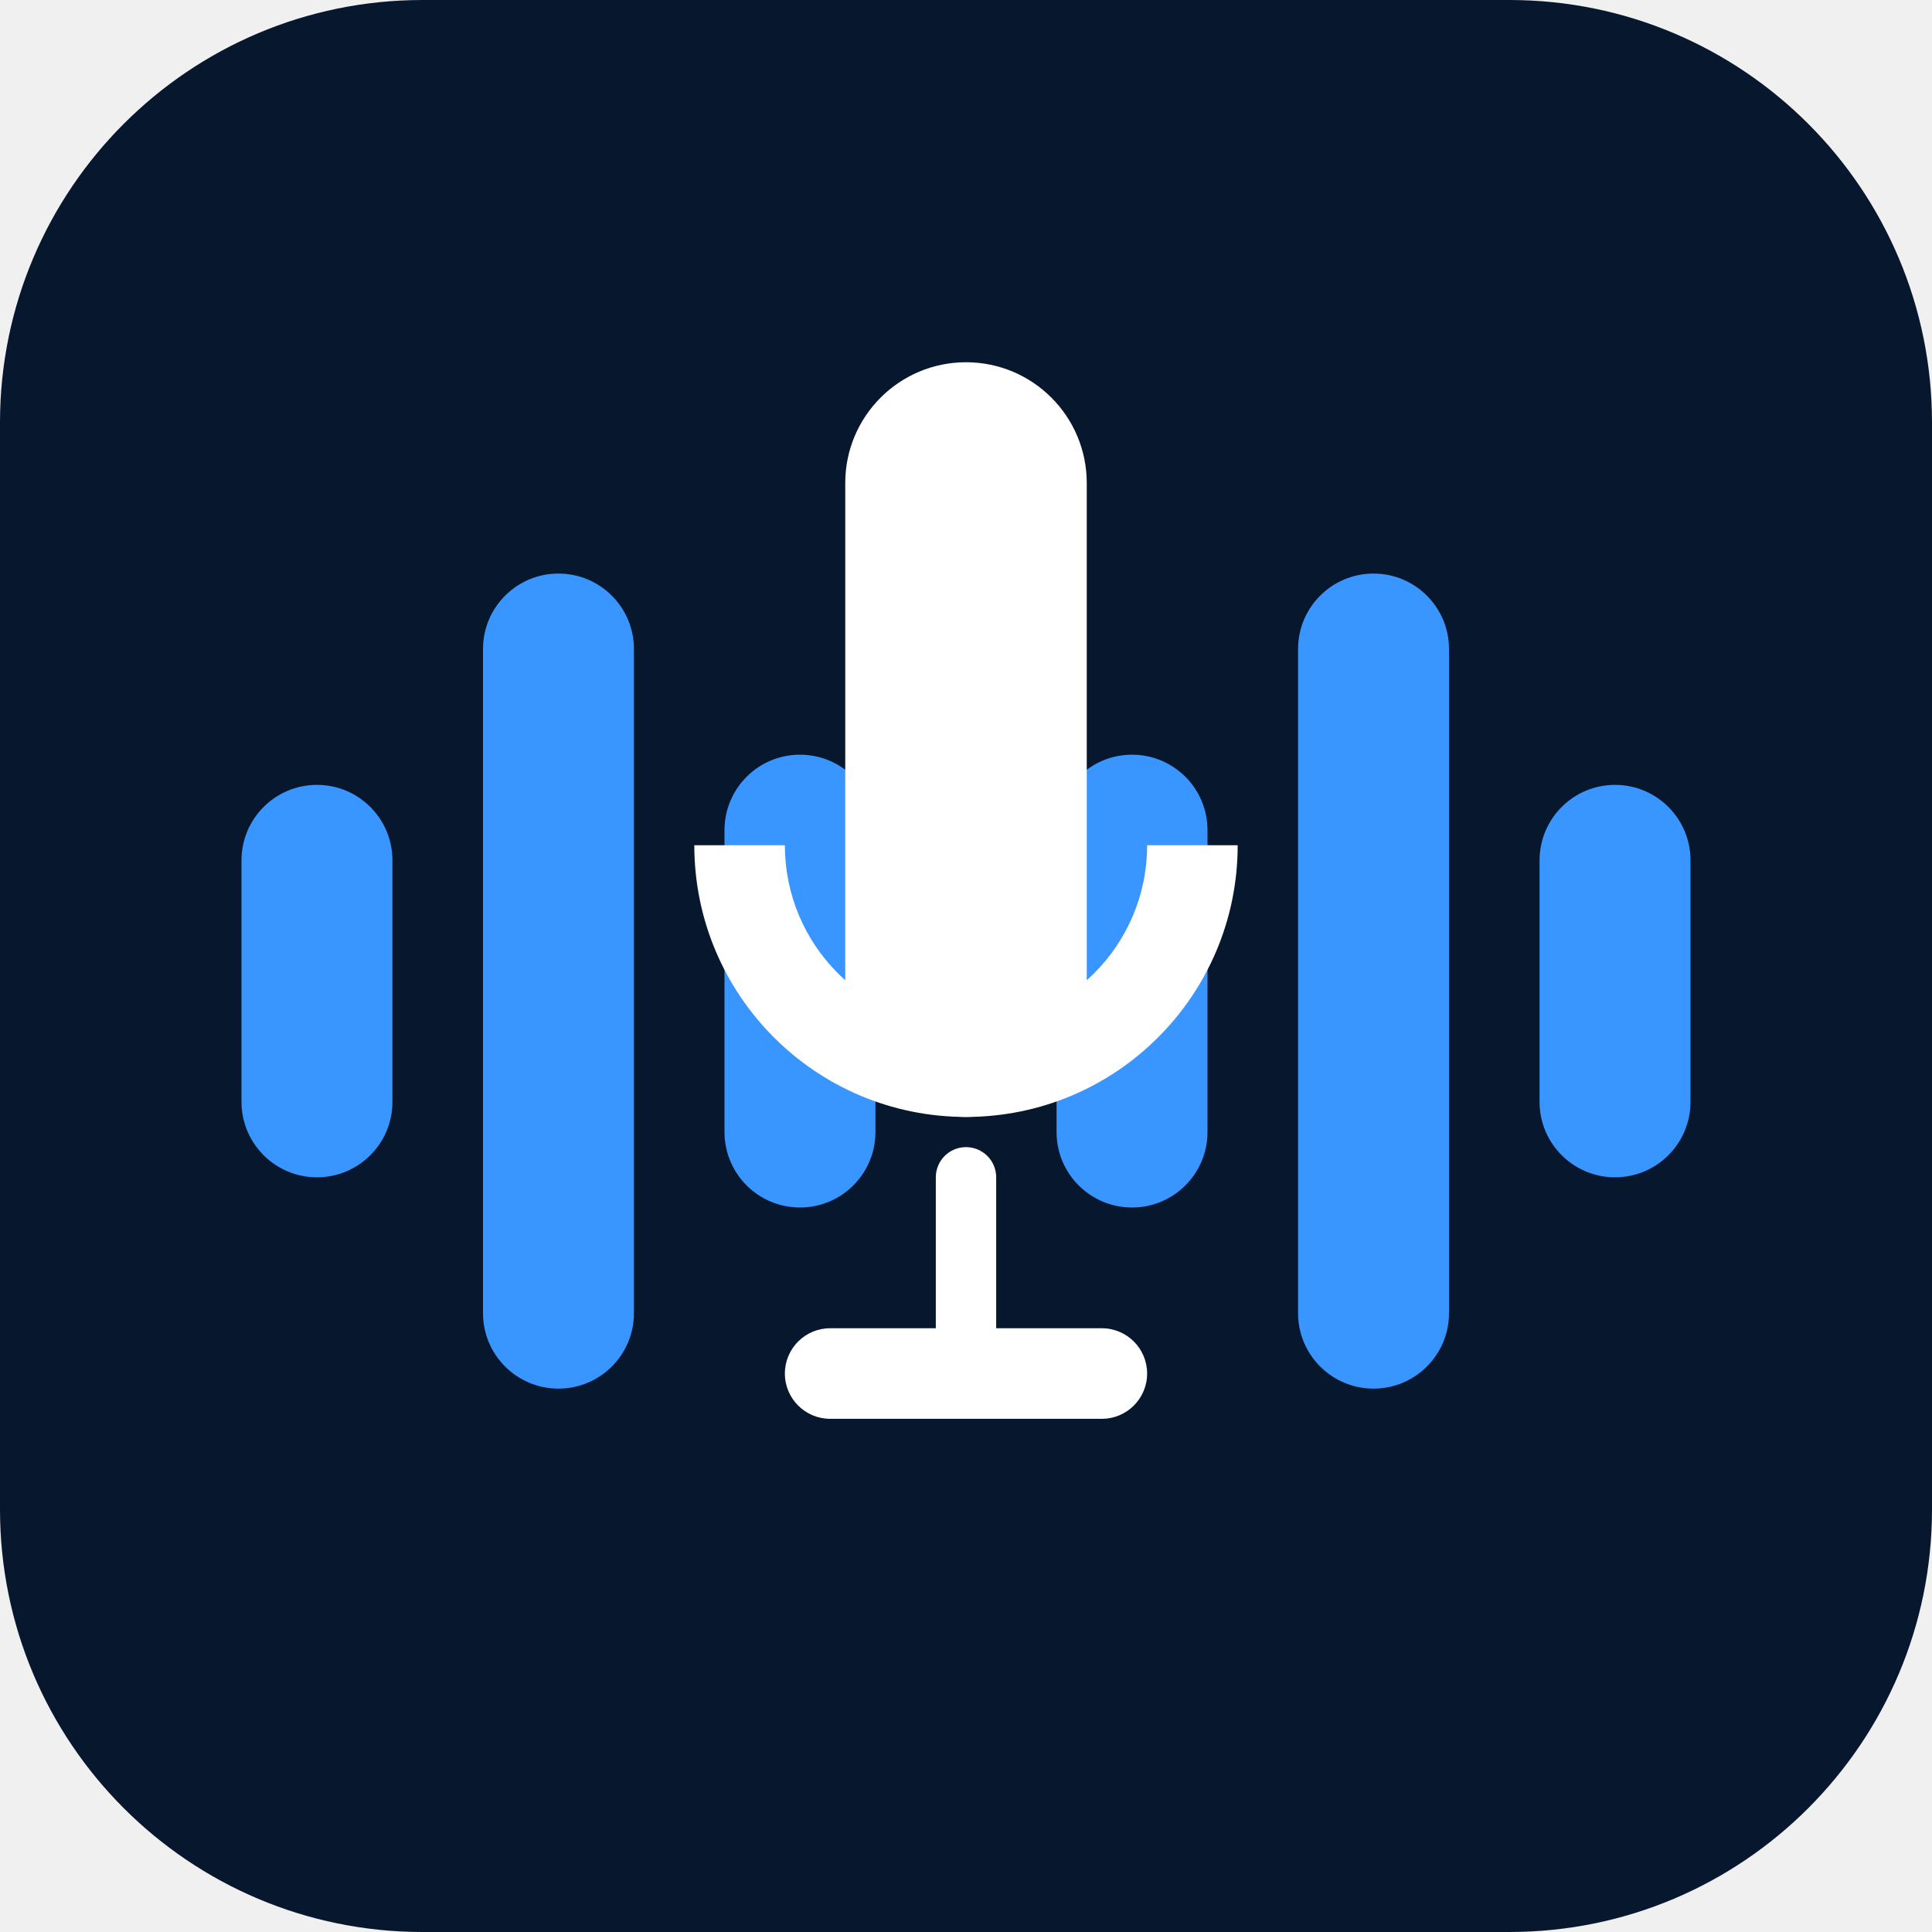
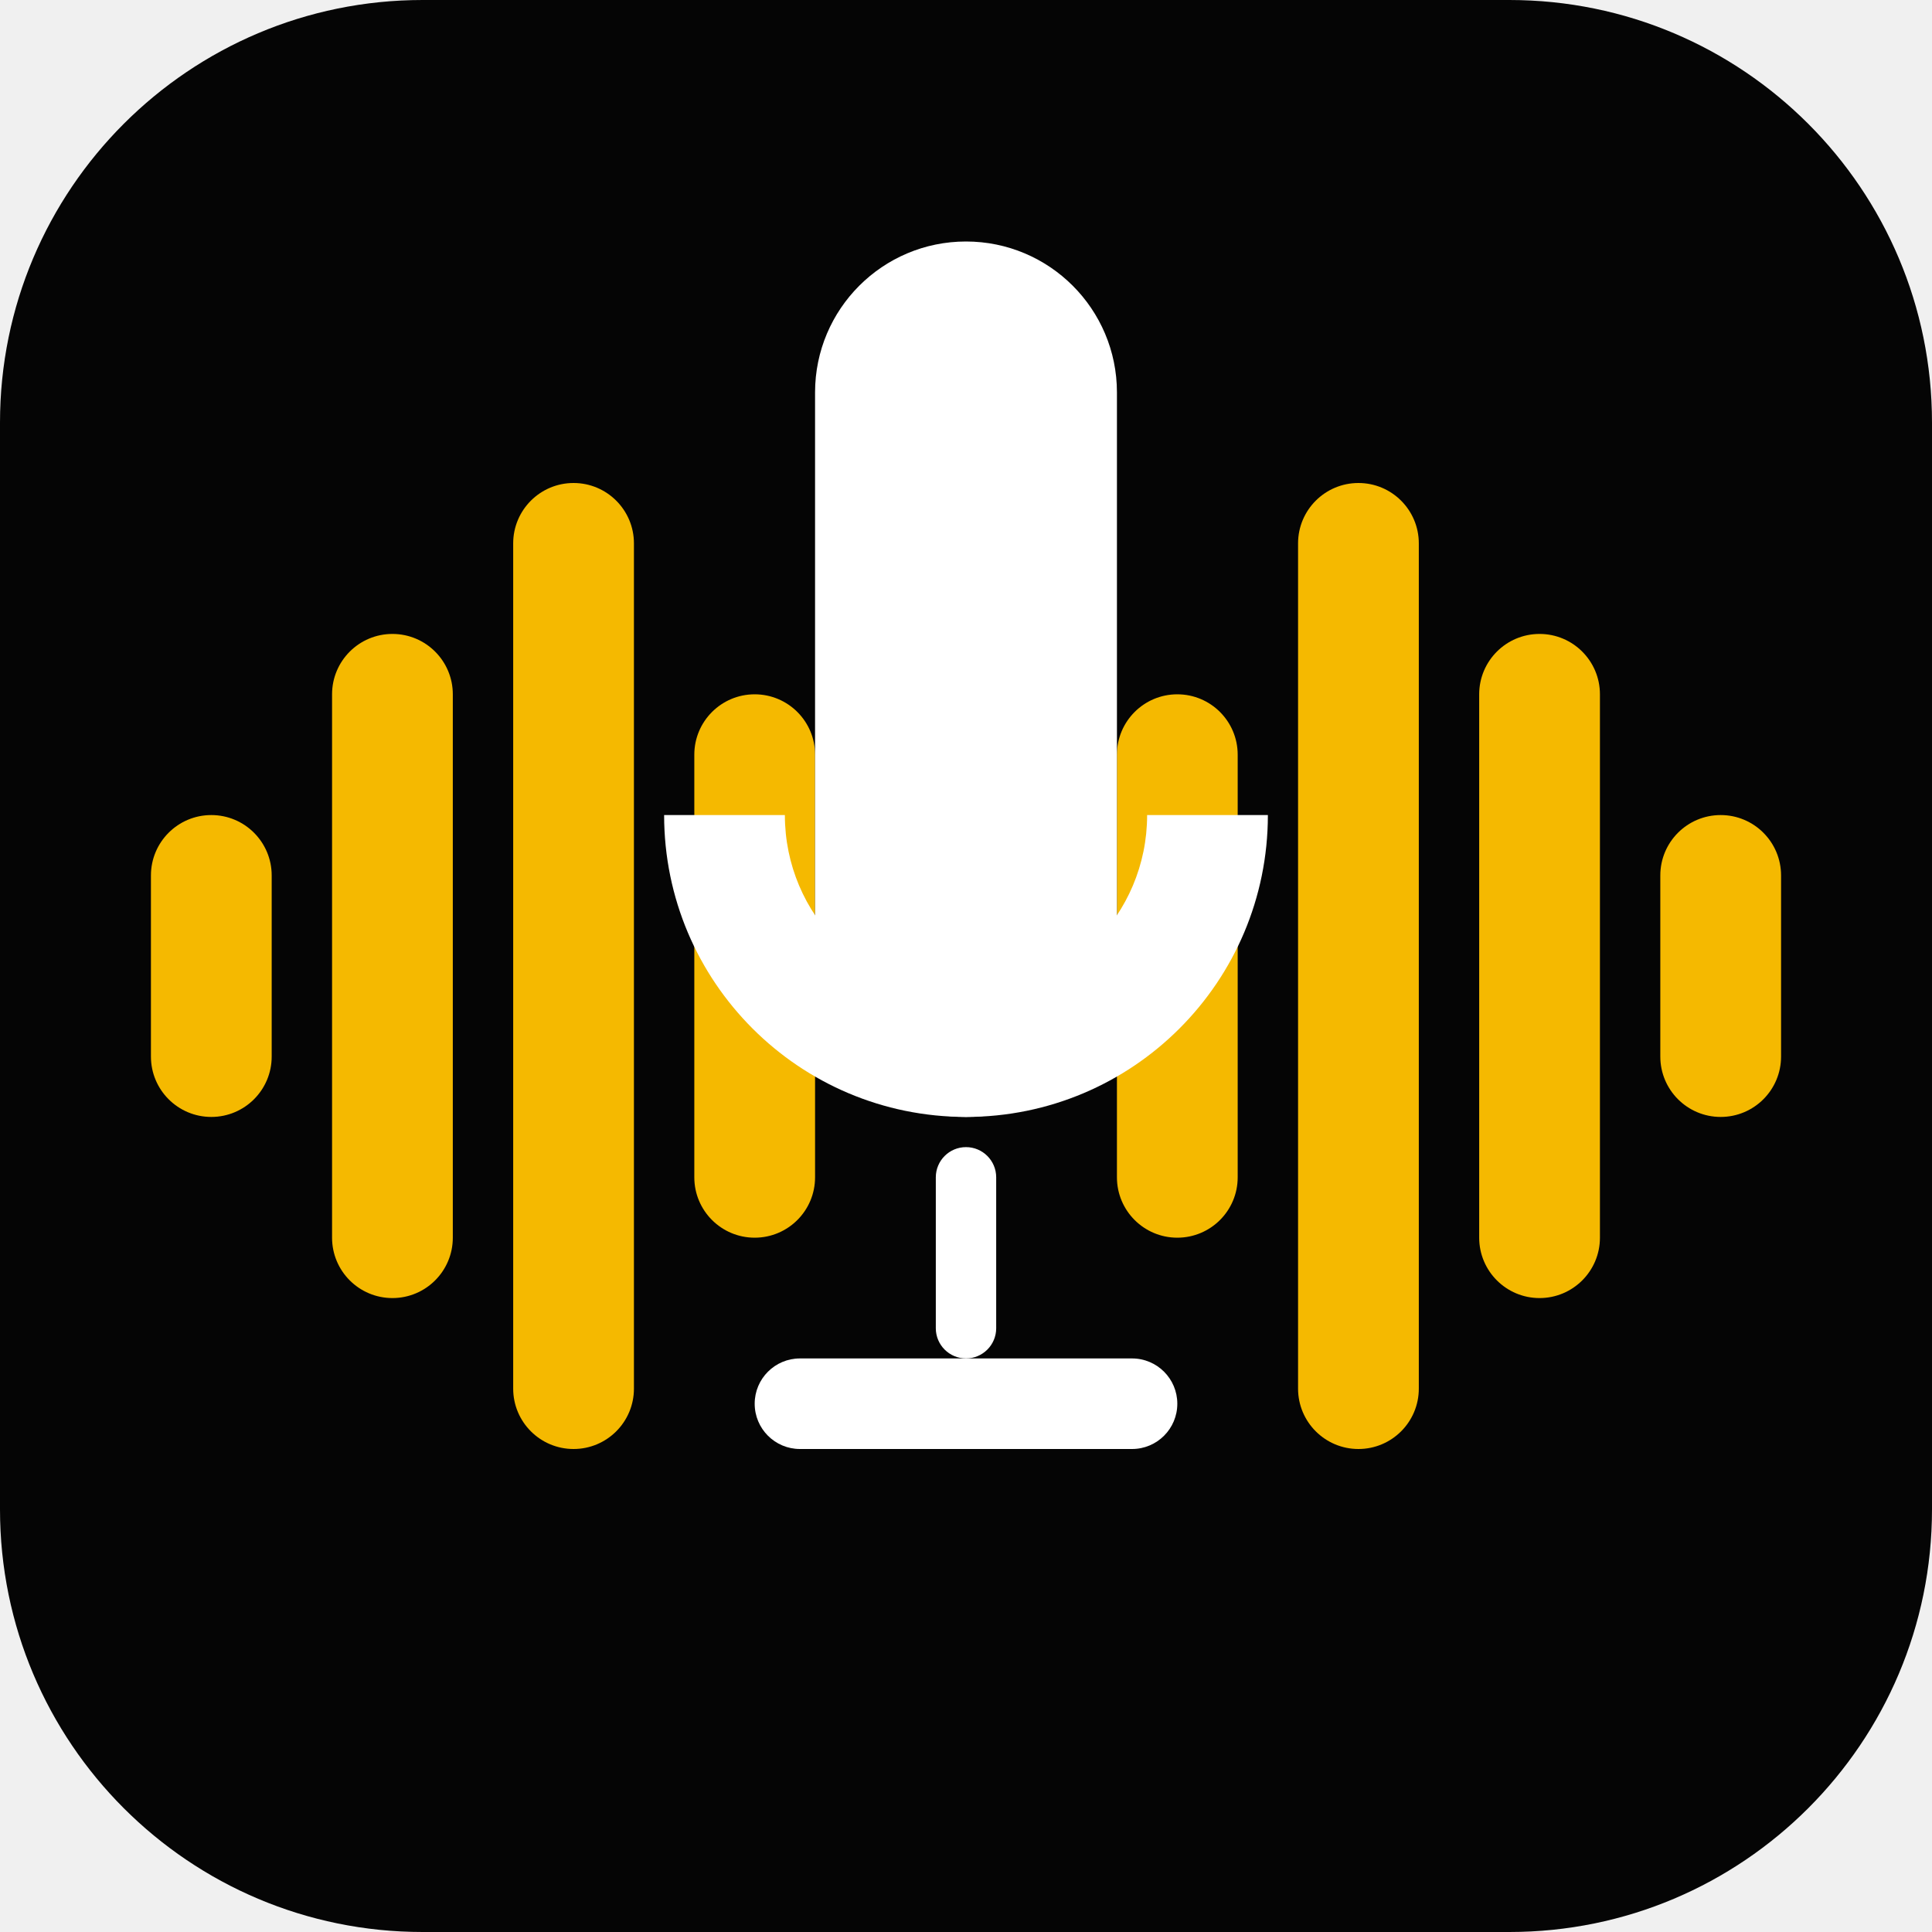
<svg xmlns="http://www.w3.org/2000/svg" viewBox="0 0 64 64">
-   <rect width="64" height="64" rx="14" fill="#07182e" />
-   <g fill="#3995ff">
-     <rect x="8" y="26" width="5" height="13" rx="2.5" />
-     <rect x="16" y="19" width="5" height="27" rx="2.5" />
-     <rect x="24" y="25" width="5" height="15" rx="2.5" />
-     <rect x="35" y="25" width="5" height="15" rx="2.5" />
-     <rect x="43" y="19" width="5" height="27" rx="2.5" />
-     <rect x="51" y="26" width="5" height="13" rx="2.5" />
+   <rect width="64" height="64" rx="14" fill="#050505" />
+   <g fill="#F5B900">
+     <rect x="5" y="27" width="4" height="10" rx="2" />
+     <rect x="11" y="21" width="4" height="22" rx="2" />
+     <rect x="17" y="16" width="4" height="32" rx="2" />
+     <rect x="23" y="23" width="4" height="18" rx="2" />
+     <rect x="37" y="23" width="4" height="18" rx="2" />
+     <rect x="43" y="16" width="4" height="32" rx="2" />
+     <rect x="49" y="21" width="4" height="22" rx="2" />
+     <rect x="55" y="27" width="4" height="10" rx="2" />
  </g>
-   <g fill="#fff">
-     <rect x="28" y="12" width="8" height="25" rx="4" />
-     <path d="M23 28a9 9 0 0 0 18 0h-3a6 6 0 0 1-12 0z" />
+   <g fill="#FFFFFF">
+     <rect x="27" y="8" width="10" height="29" rx="5" />
+     <path d="M22 27a10 10 0 0 0 20 0h-4a6 6 0 0 1-12 0z" />
    <rect x="31" y="38" width="2" height="7" rx="1" />
-     <rect x="26" y="44" width="12" height="3" rx="1.5" />
+     <rect x="25" y="45" width="14" height="3" rx="1.5" />
  </g>
</svg>
